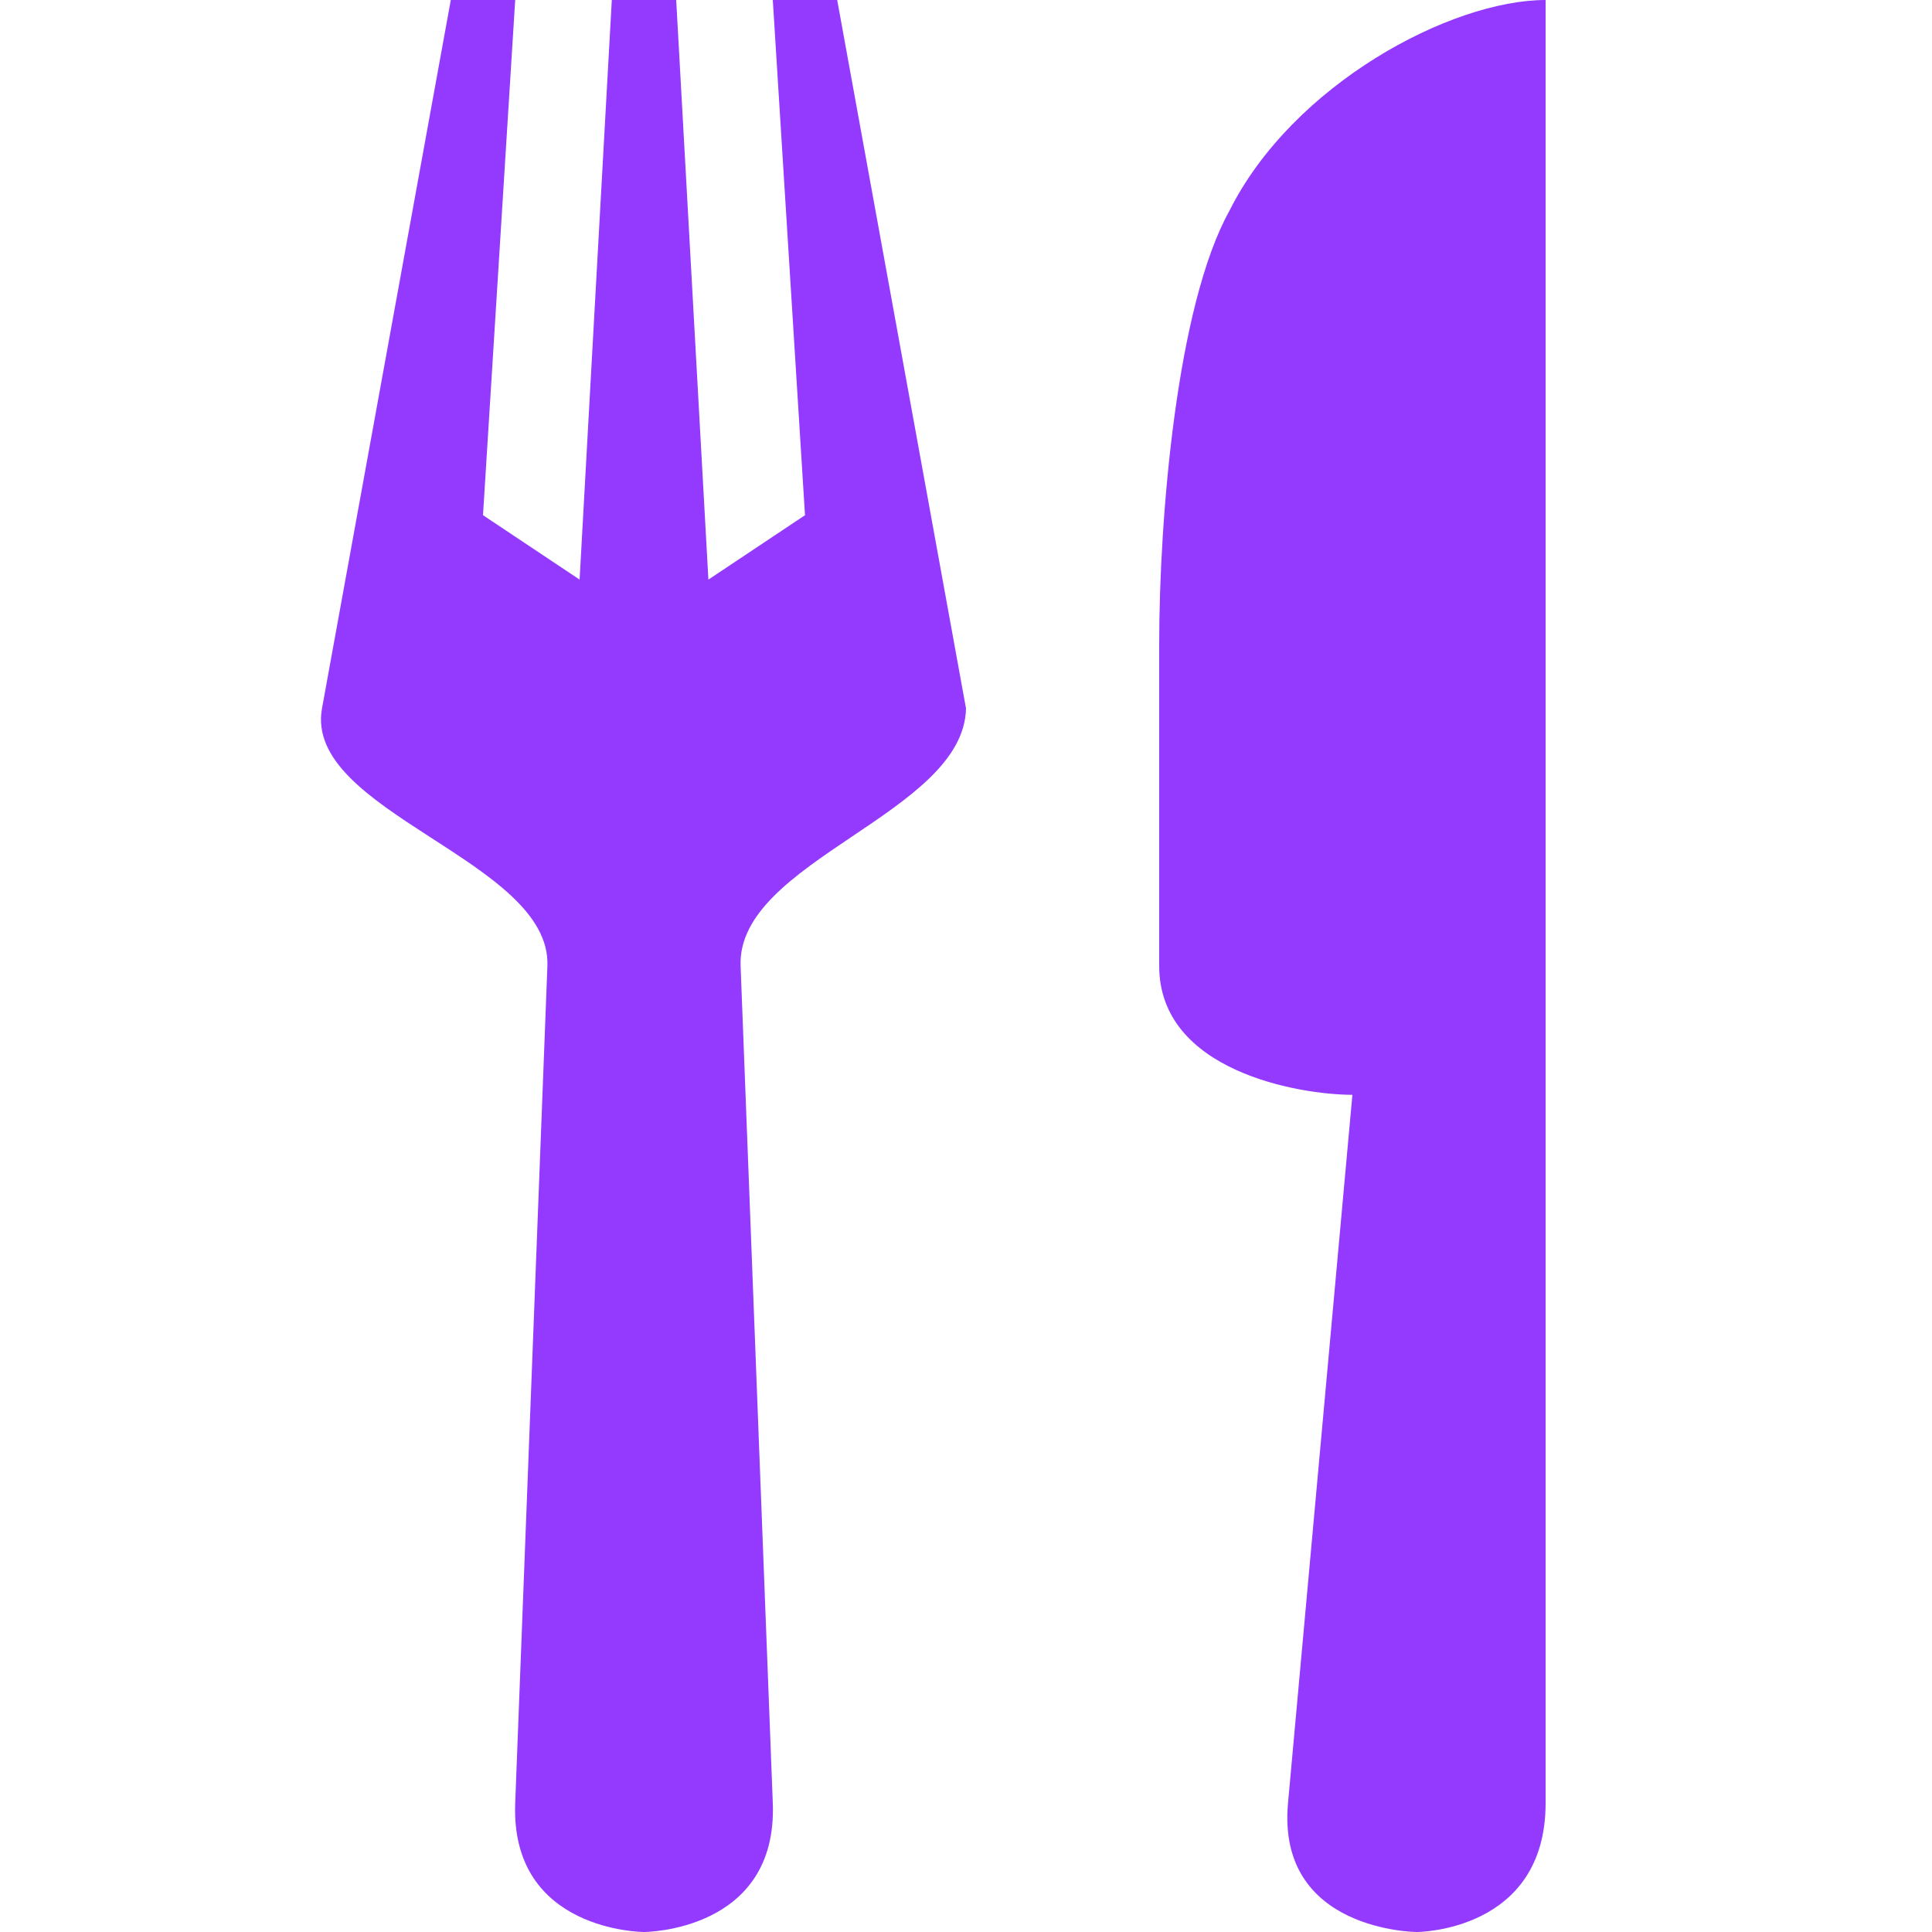
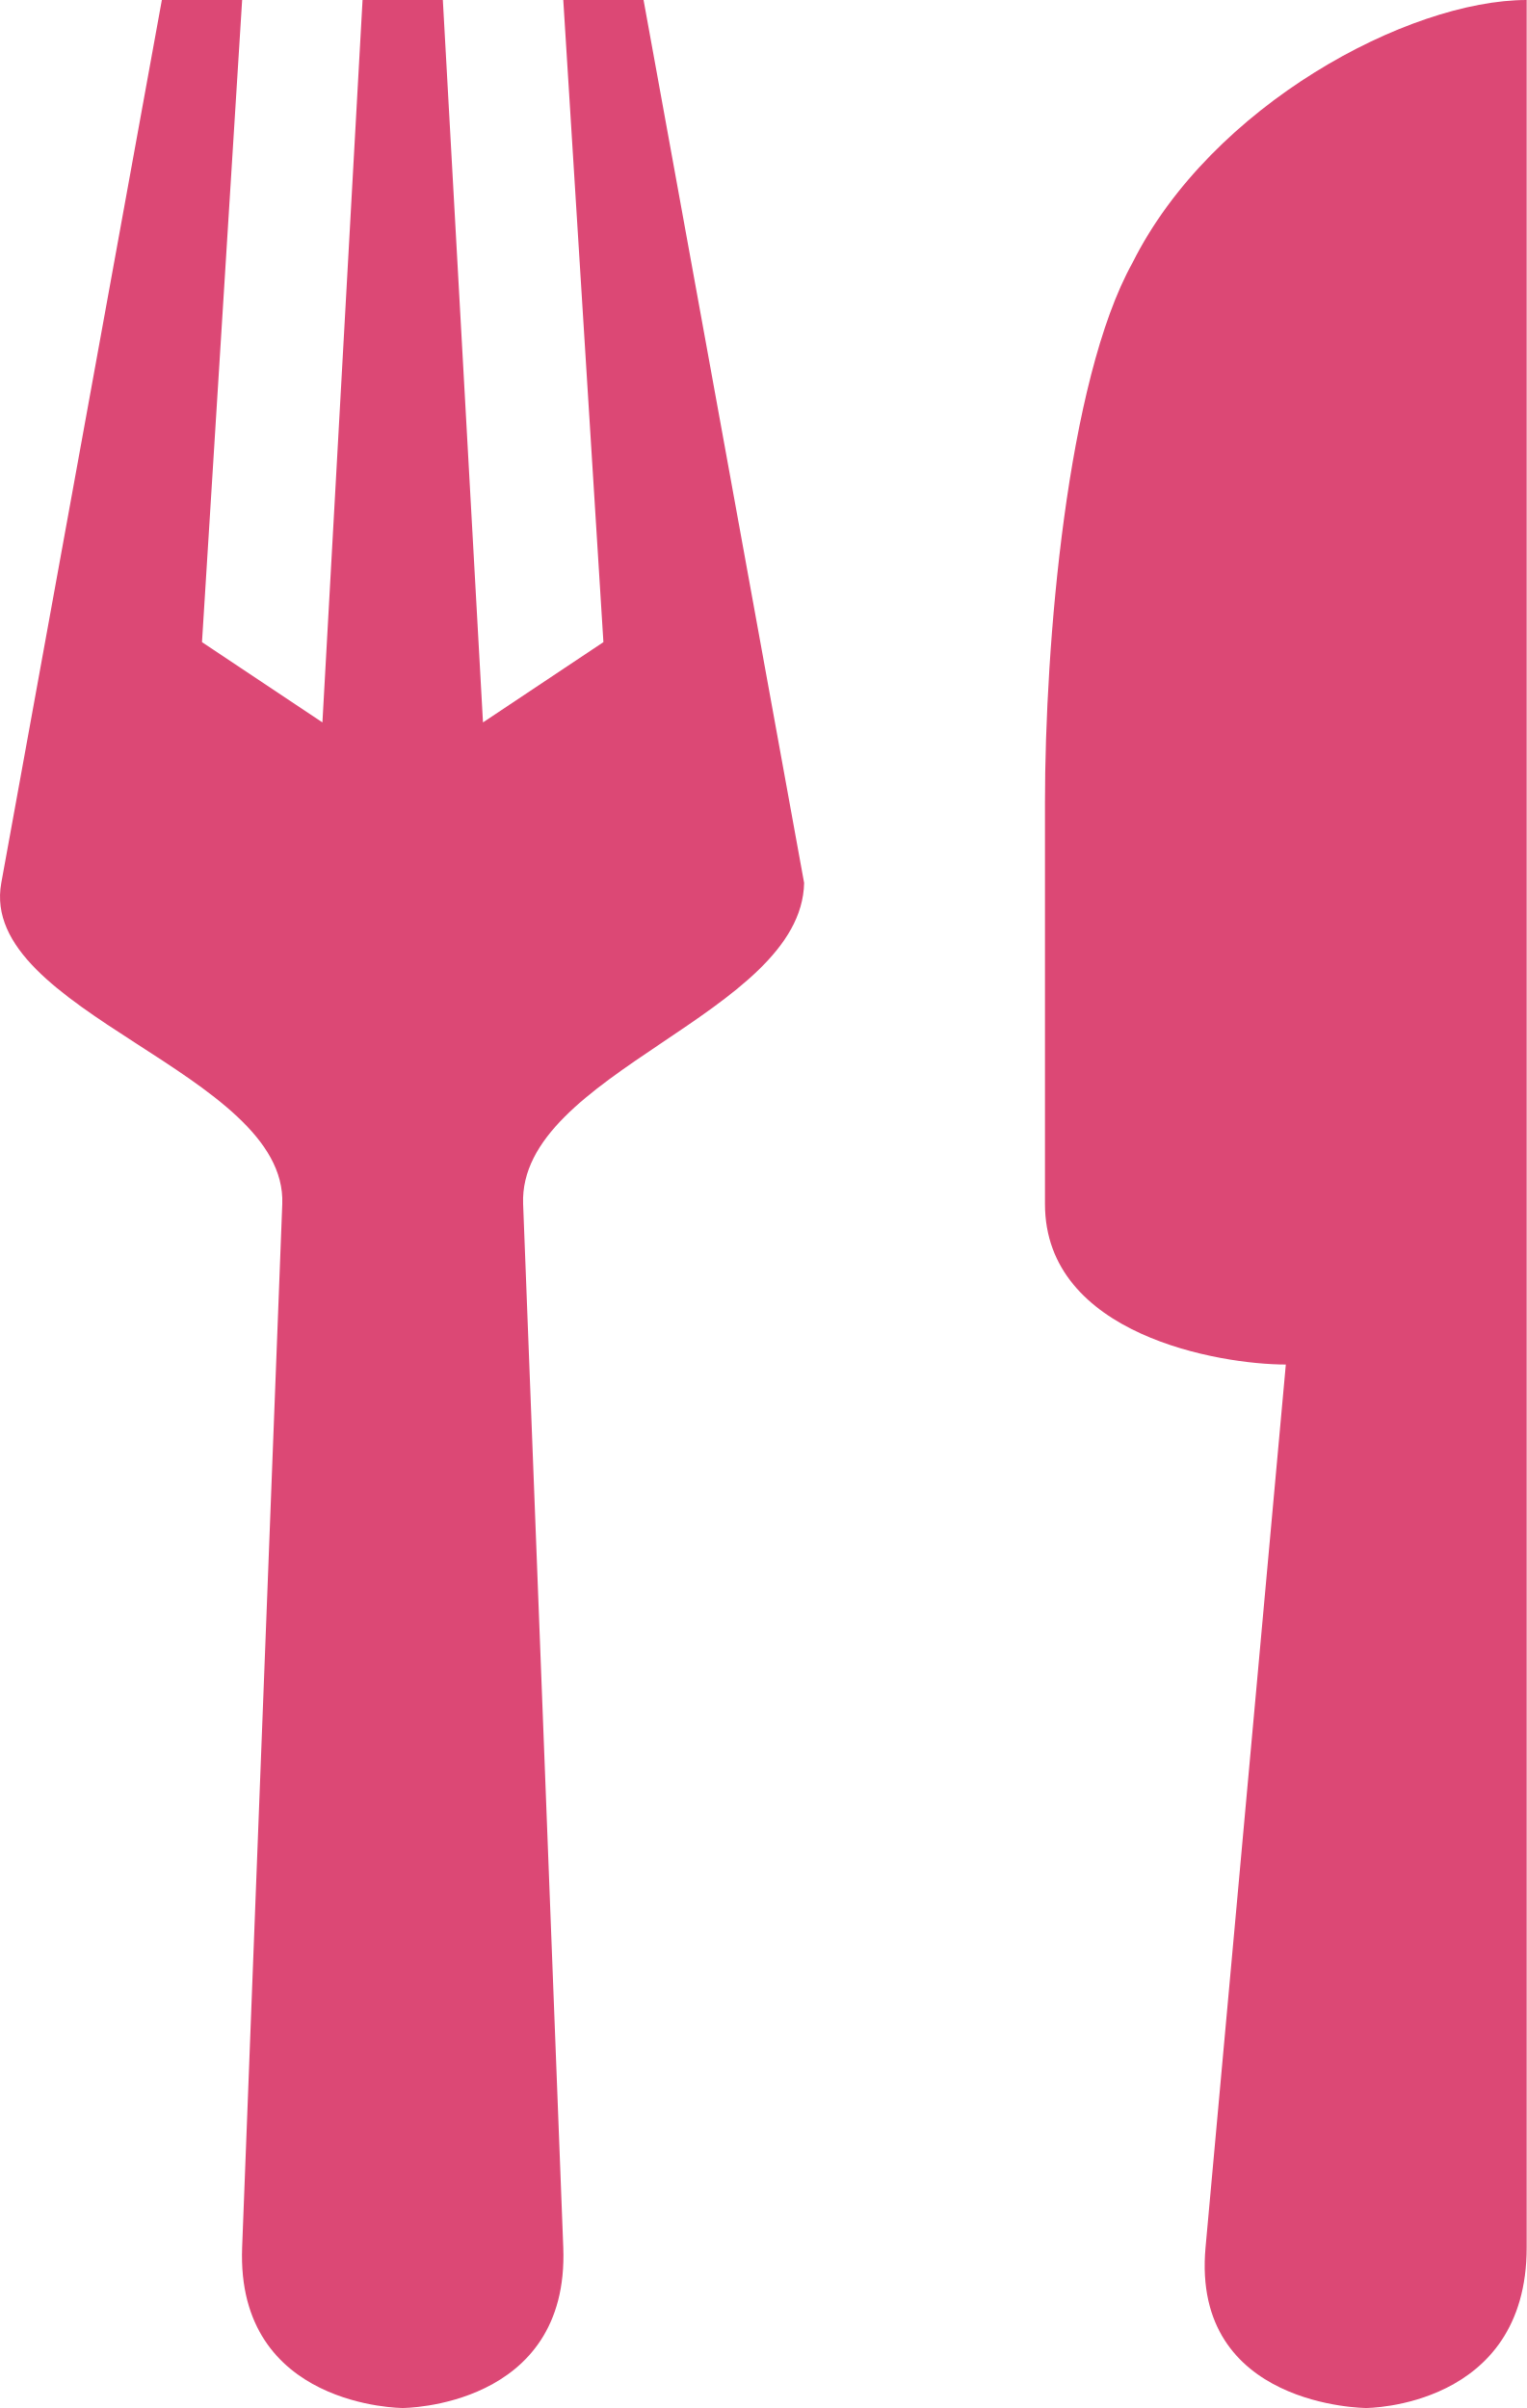
- <svg xmlns="http://www.w3.org/2000/svg" version="1.1" id="restaurant-15" width="15px" height="15px" viewBox="0 0 15 15">
+ <svg xmlns="http://www.w3.org/2000/svg" version="1.1" id="restaurant-15" width="9.508" height="15" viewBox="0 0 9.508 15">
  <defs id="defs6" />
-   <path id="path11774" d="M3.5,0l-1,5.5c-0.146,0.805,1.782,1.181,1.75,2L4,14c-0.038,0.999,1,1,1,1s1.038-0.001,1-1L5.75,7.5  c-0.031-0.818,1.733-1.181,1.75-2L6.5,0H6l0.25,4L5.5,4.5L5.25,0h-0.5L4.5,4.5L3.75,4L4,0H3.5z M12,0  c-0.736,0-1.964,0.655-2.455,1.637C9.136,2.373,9,4.018,9,5v2.5c0,0.818,1.091,1,1.5,1L10,14c-0.09,0.996,1,1,1,1  s1,0,1-1V0z" style="fill:#943aff;fill-opacity:1" />
+   <path id="path11774" d="M 1.008,0 0.008,5.5 c -0.146,0.805 1.781,1.181 1.75,2 l -0.25,6.5 c -0.038,0.999 1,1 1,1 0,0 1.038,-7e-4 1,-1 l -0.25,-6.5 c -0.031,-0.818 1.733,-1.181 1.75,-2 l -1,-5.5 h -0.5 l 0.25,4 -0.75,0.5 -0.25,-4.5 h -0.5 l -0.25,4.5 -0.75,-0.5 0.25,-4 z m 8.5,0 c -0.736,0 -1.964,0.655 -2.455,1.637 -0.409,0.736 -0.545,2.381 -0.545,3.363 v 2.5 c 0,0.818 1.091,1 1.5,1 l -0.5,5.5 c -0.09,0.996 1,1 1,1 0,0 1,0 1,-1 z" style="fill:#da3d6c;fill-opacity:0.941" />
</svg>
